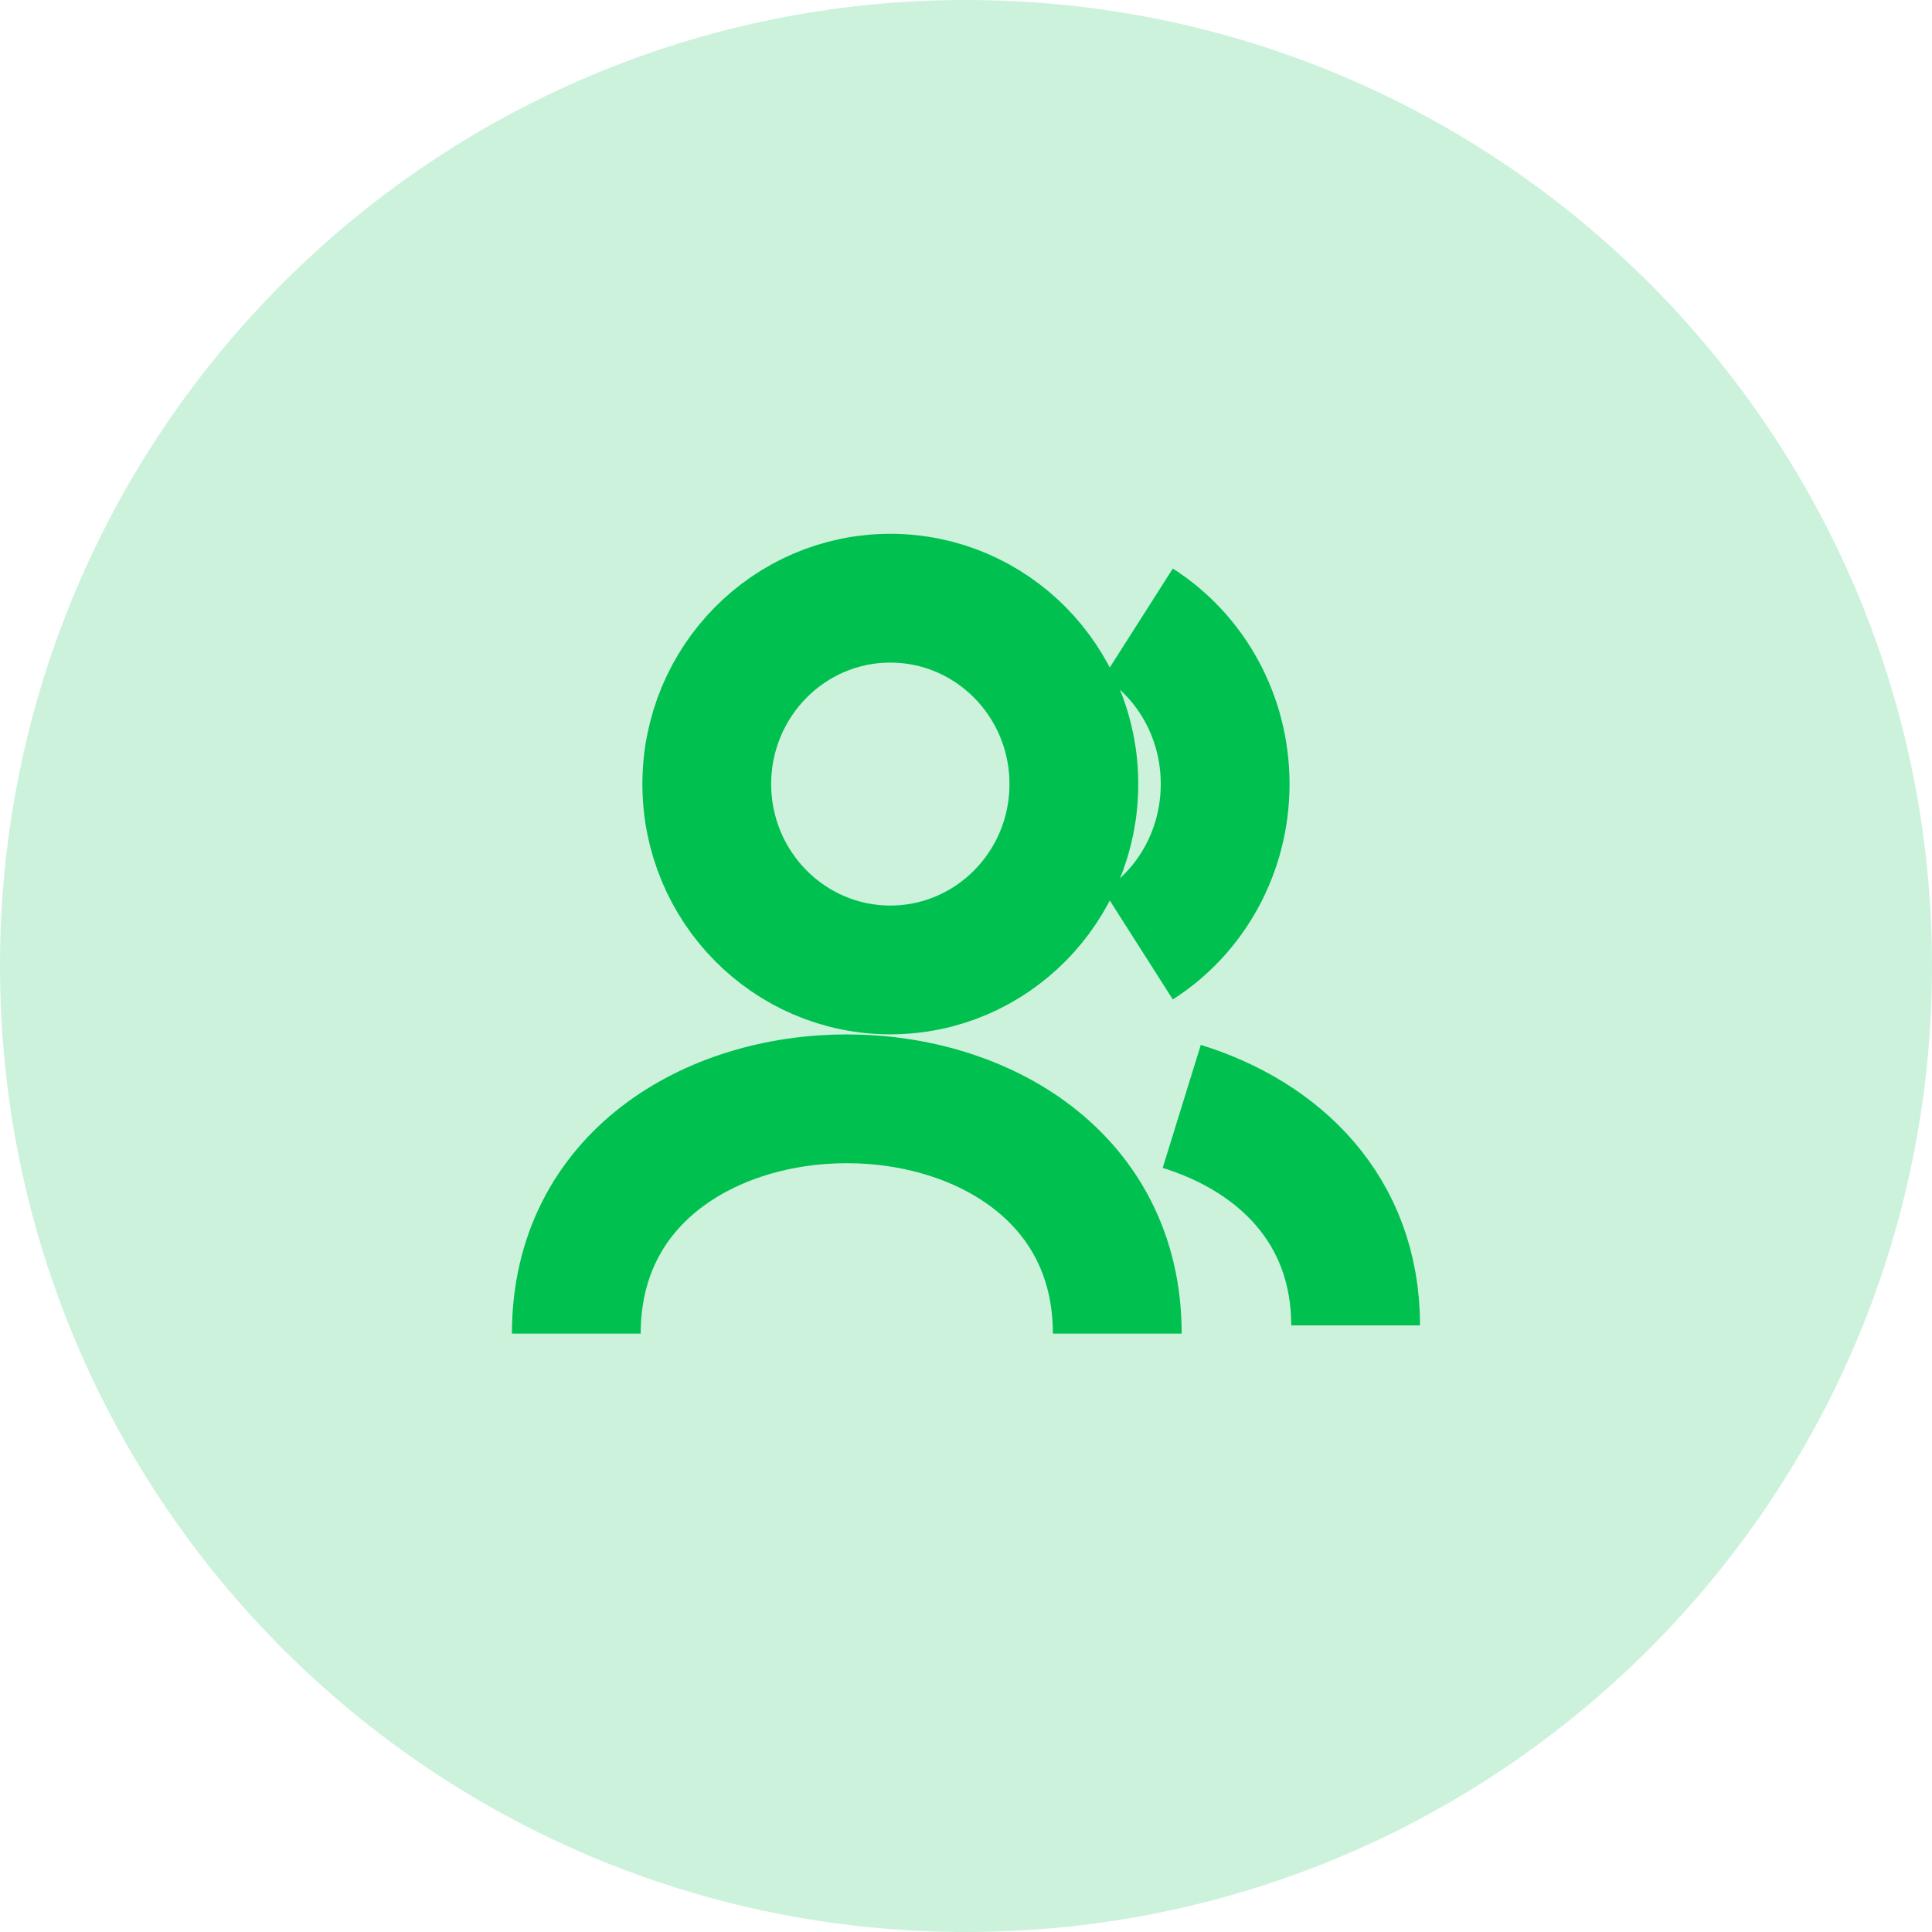
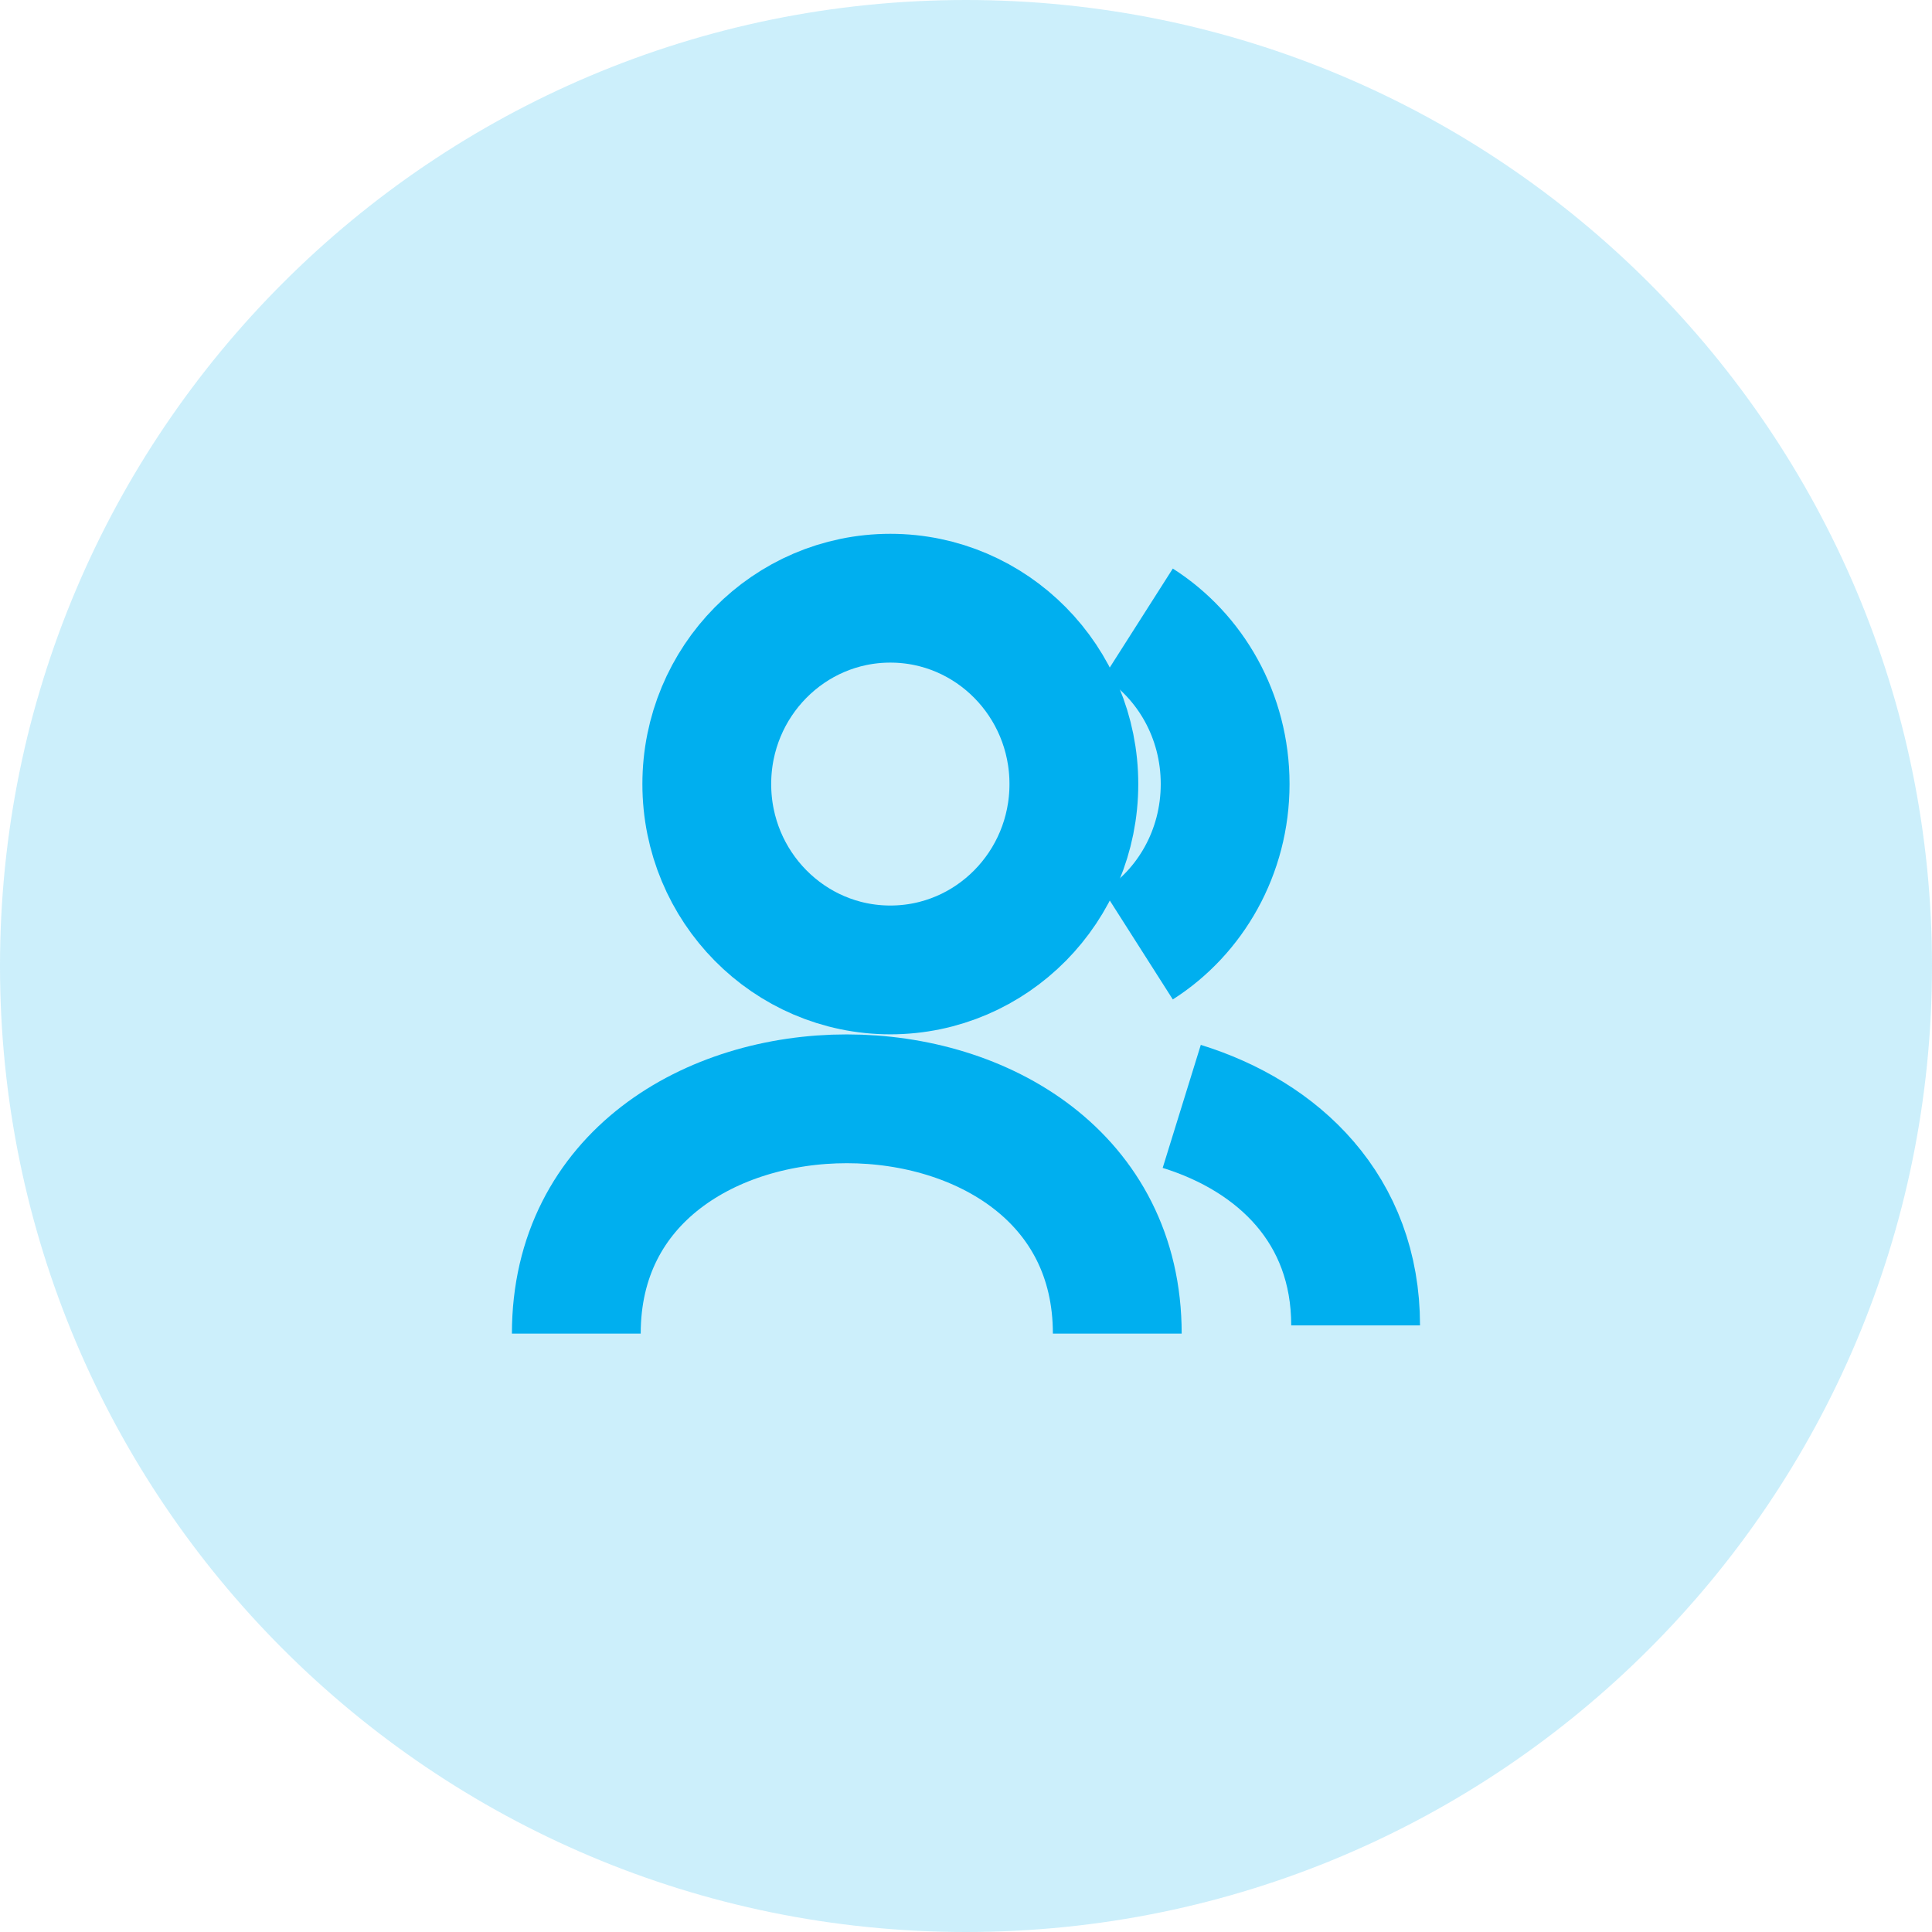
<svg xmlns="http://www.w3.org/2000/svg" width="30" height="30" viewBox="0 0 30 30" fill="none">
-   <rect width="30" height="30" rx="15" fill="#00C150" fill-opacity="0.2" />
-   <path d="M13.825 15.061C15.399 15.061 16.675 13.769 16.675 12.175C16.675 10.581 15.399 9.289 13.825 9.289C12.251 9.289 10.975 10.581 10.975 12.175C10.975 13.769 12.251 15.061 13.825 15.061Z" stroke="#00C150" stroke-width="2" />
-   <path d="M17.674 9.672C18.484 10.188 19.024 11.116 19.024 12.174C19.024 13.232 18.484 14.16 17.674 14.676" stroke="#00C150" stroke-width="2" />
-   <path d="M8.949 20.708C8.949 15.847 17.349 15.847 17.349 20.708" stroke="#00C150" stroke-width="2" />
-   <path d="M21.05 20.581C21.05 18.78 19.854 17.646 18.35 17.18" stroke="#00C150" stroke-width="2" />
+   <rect width="30" height="30" rx="15" fill="#00AFEF" fill-opacity="0.2" />
+   <path d="M13.825 15.061C15.399 15.061 16.675 13.769 16.675 12.175C16.675 10.581 15.399 9.289 13.825 9.289C12.251 9.289 10.975 10.581 10.975 12.175C10.975 13.769 12.251 15.061 13.825 15.061Z" stroke="#00AFEF" stroke-width="2" />
+   <path d="M17.674 9.672C18.484 10.188 19.024 11.116 19.024 12.174C19.024 13.232 18.484 14.16 17.674 14.676" stroke="#00AFEF" stroke-width="2" />
+   <path d="M8.949 20.708C8.949 15.847 17.349 15.847 17.349 20.708" stroke="#00AFEF" stroke-width="2" />
+   <path d="M21.05 20.581C21.05 18.78 19.854 17.646 18.35 17.18" stroke="#00AFEF" stroke-width="2" />
</svg>
